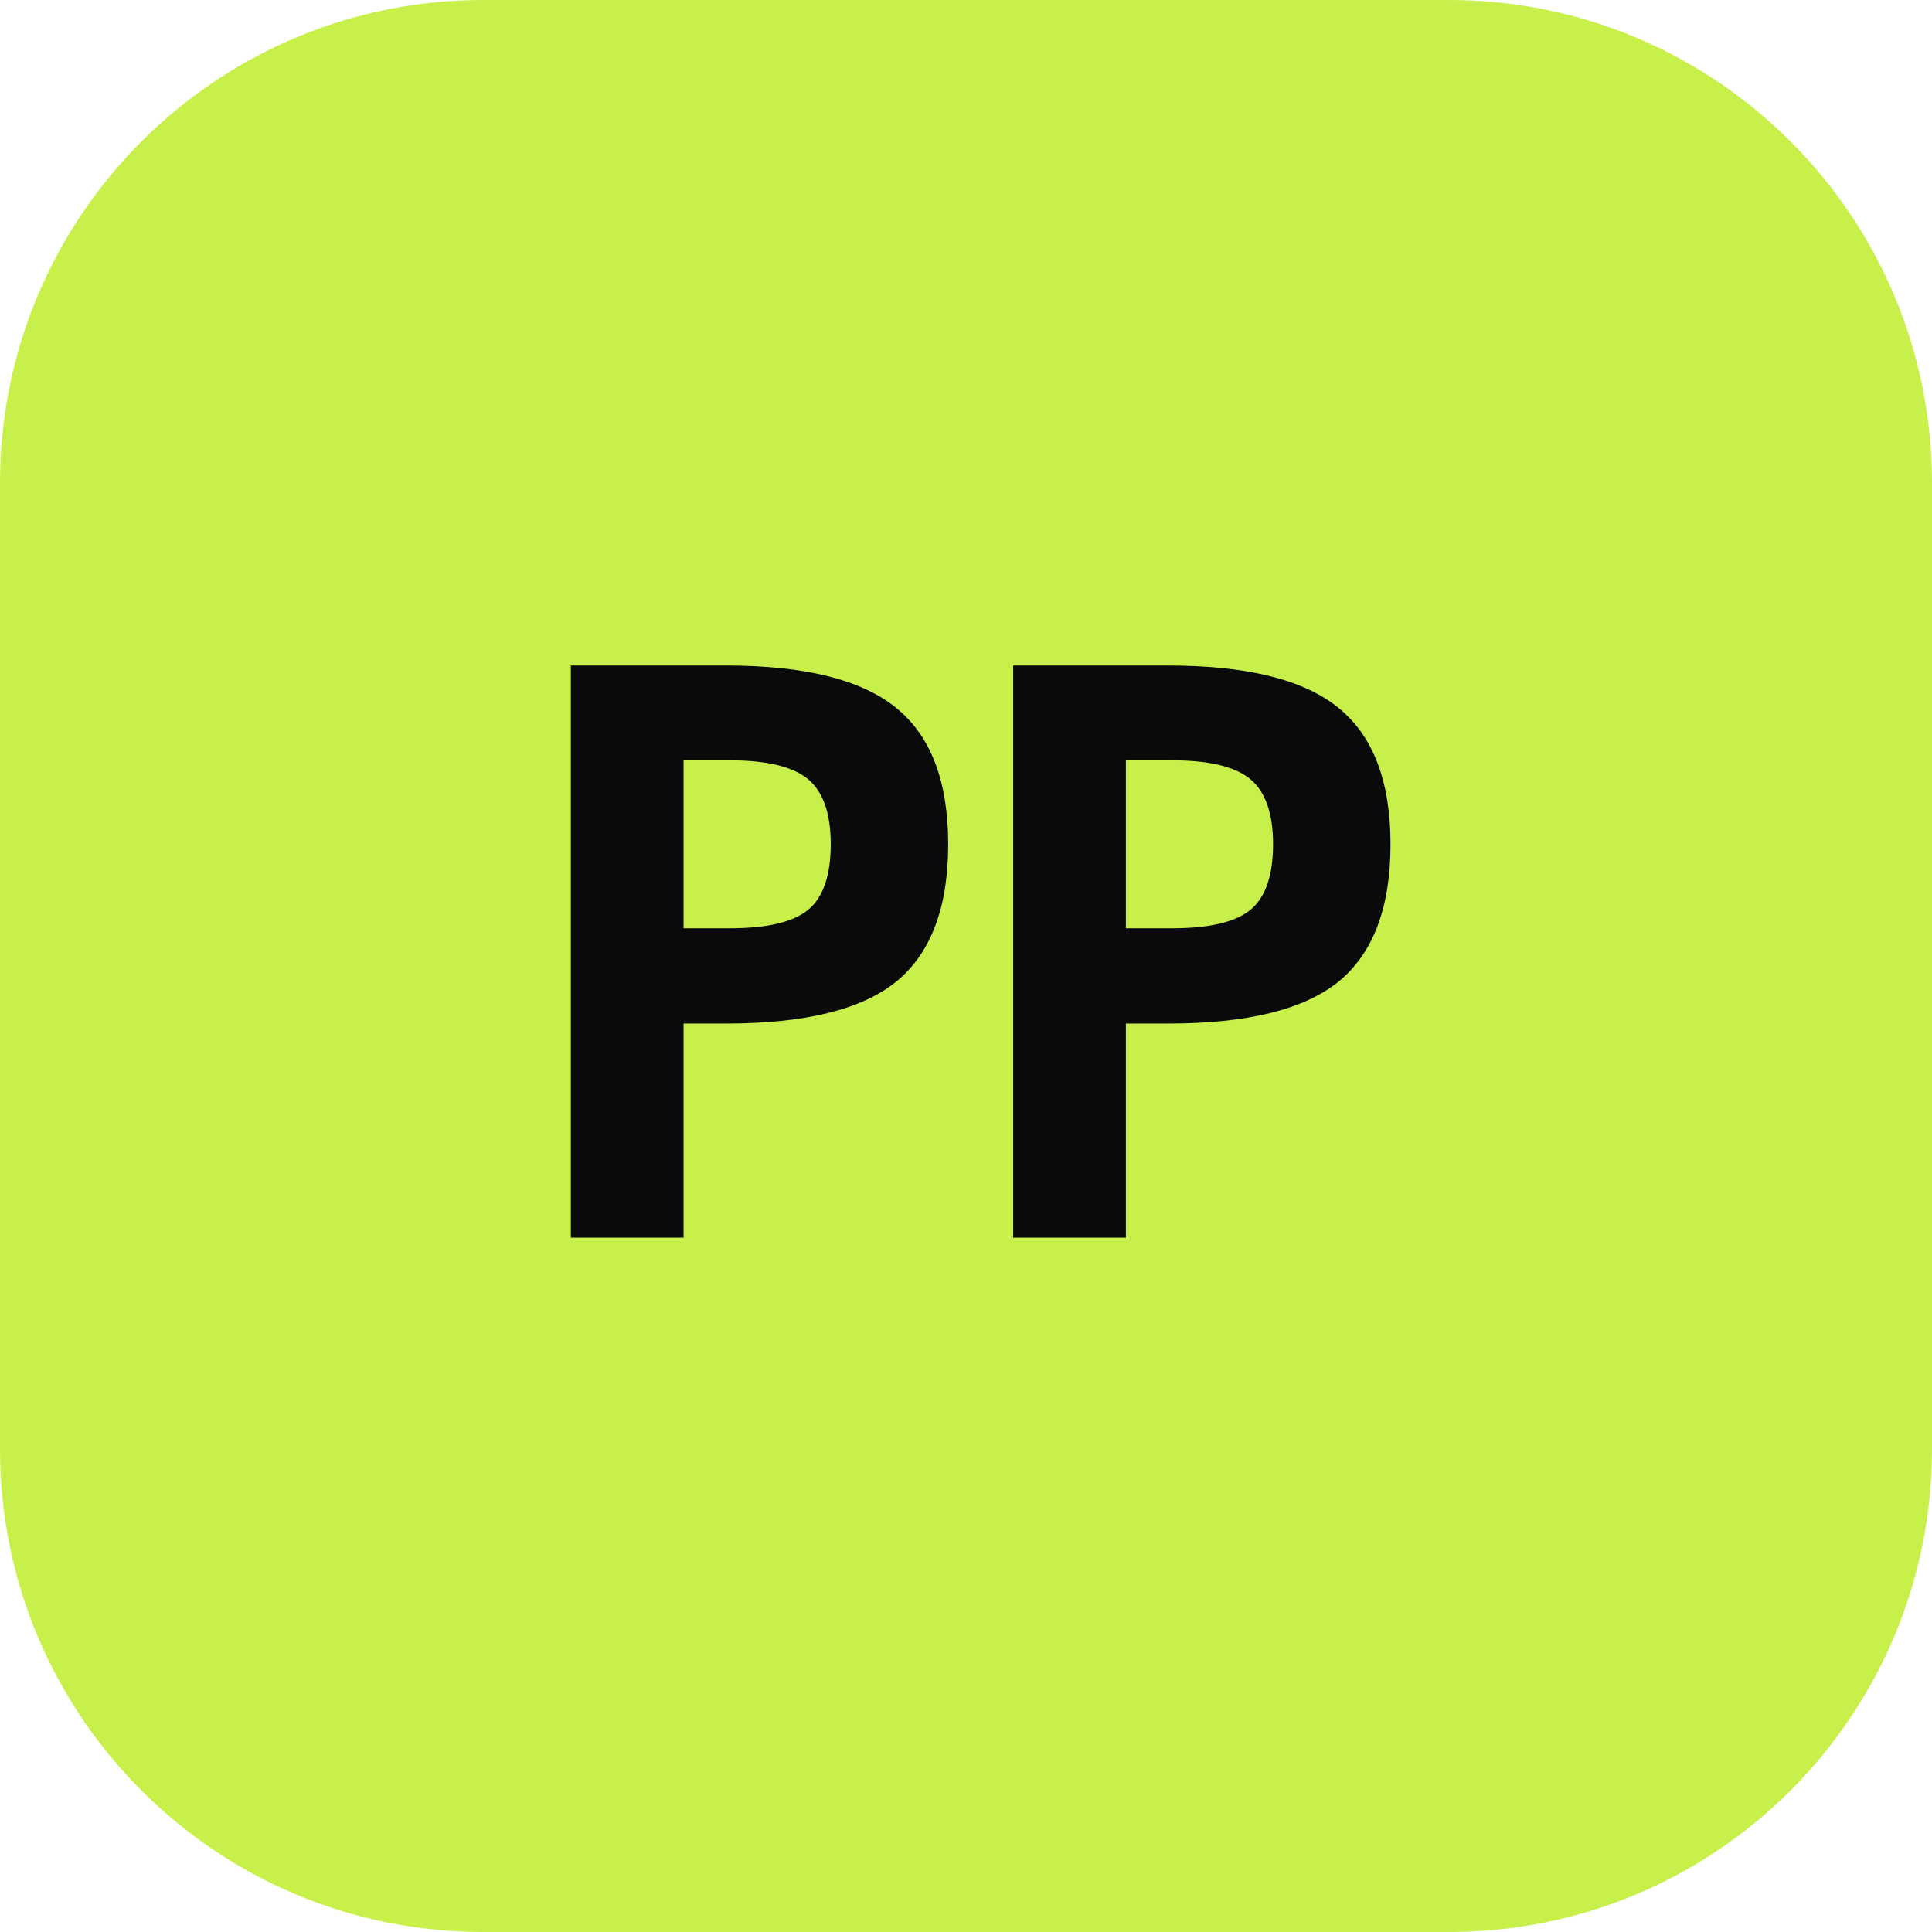
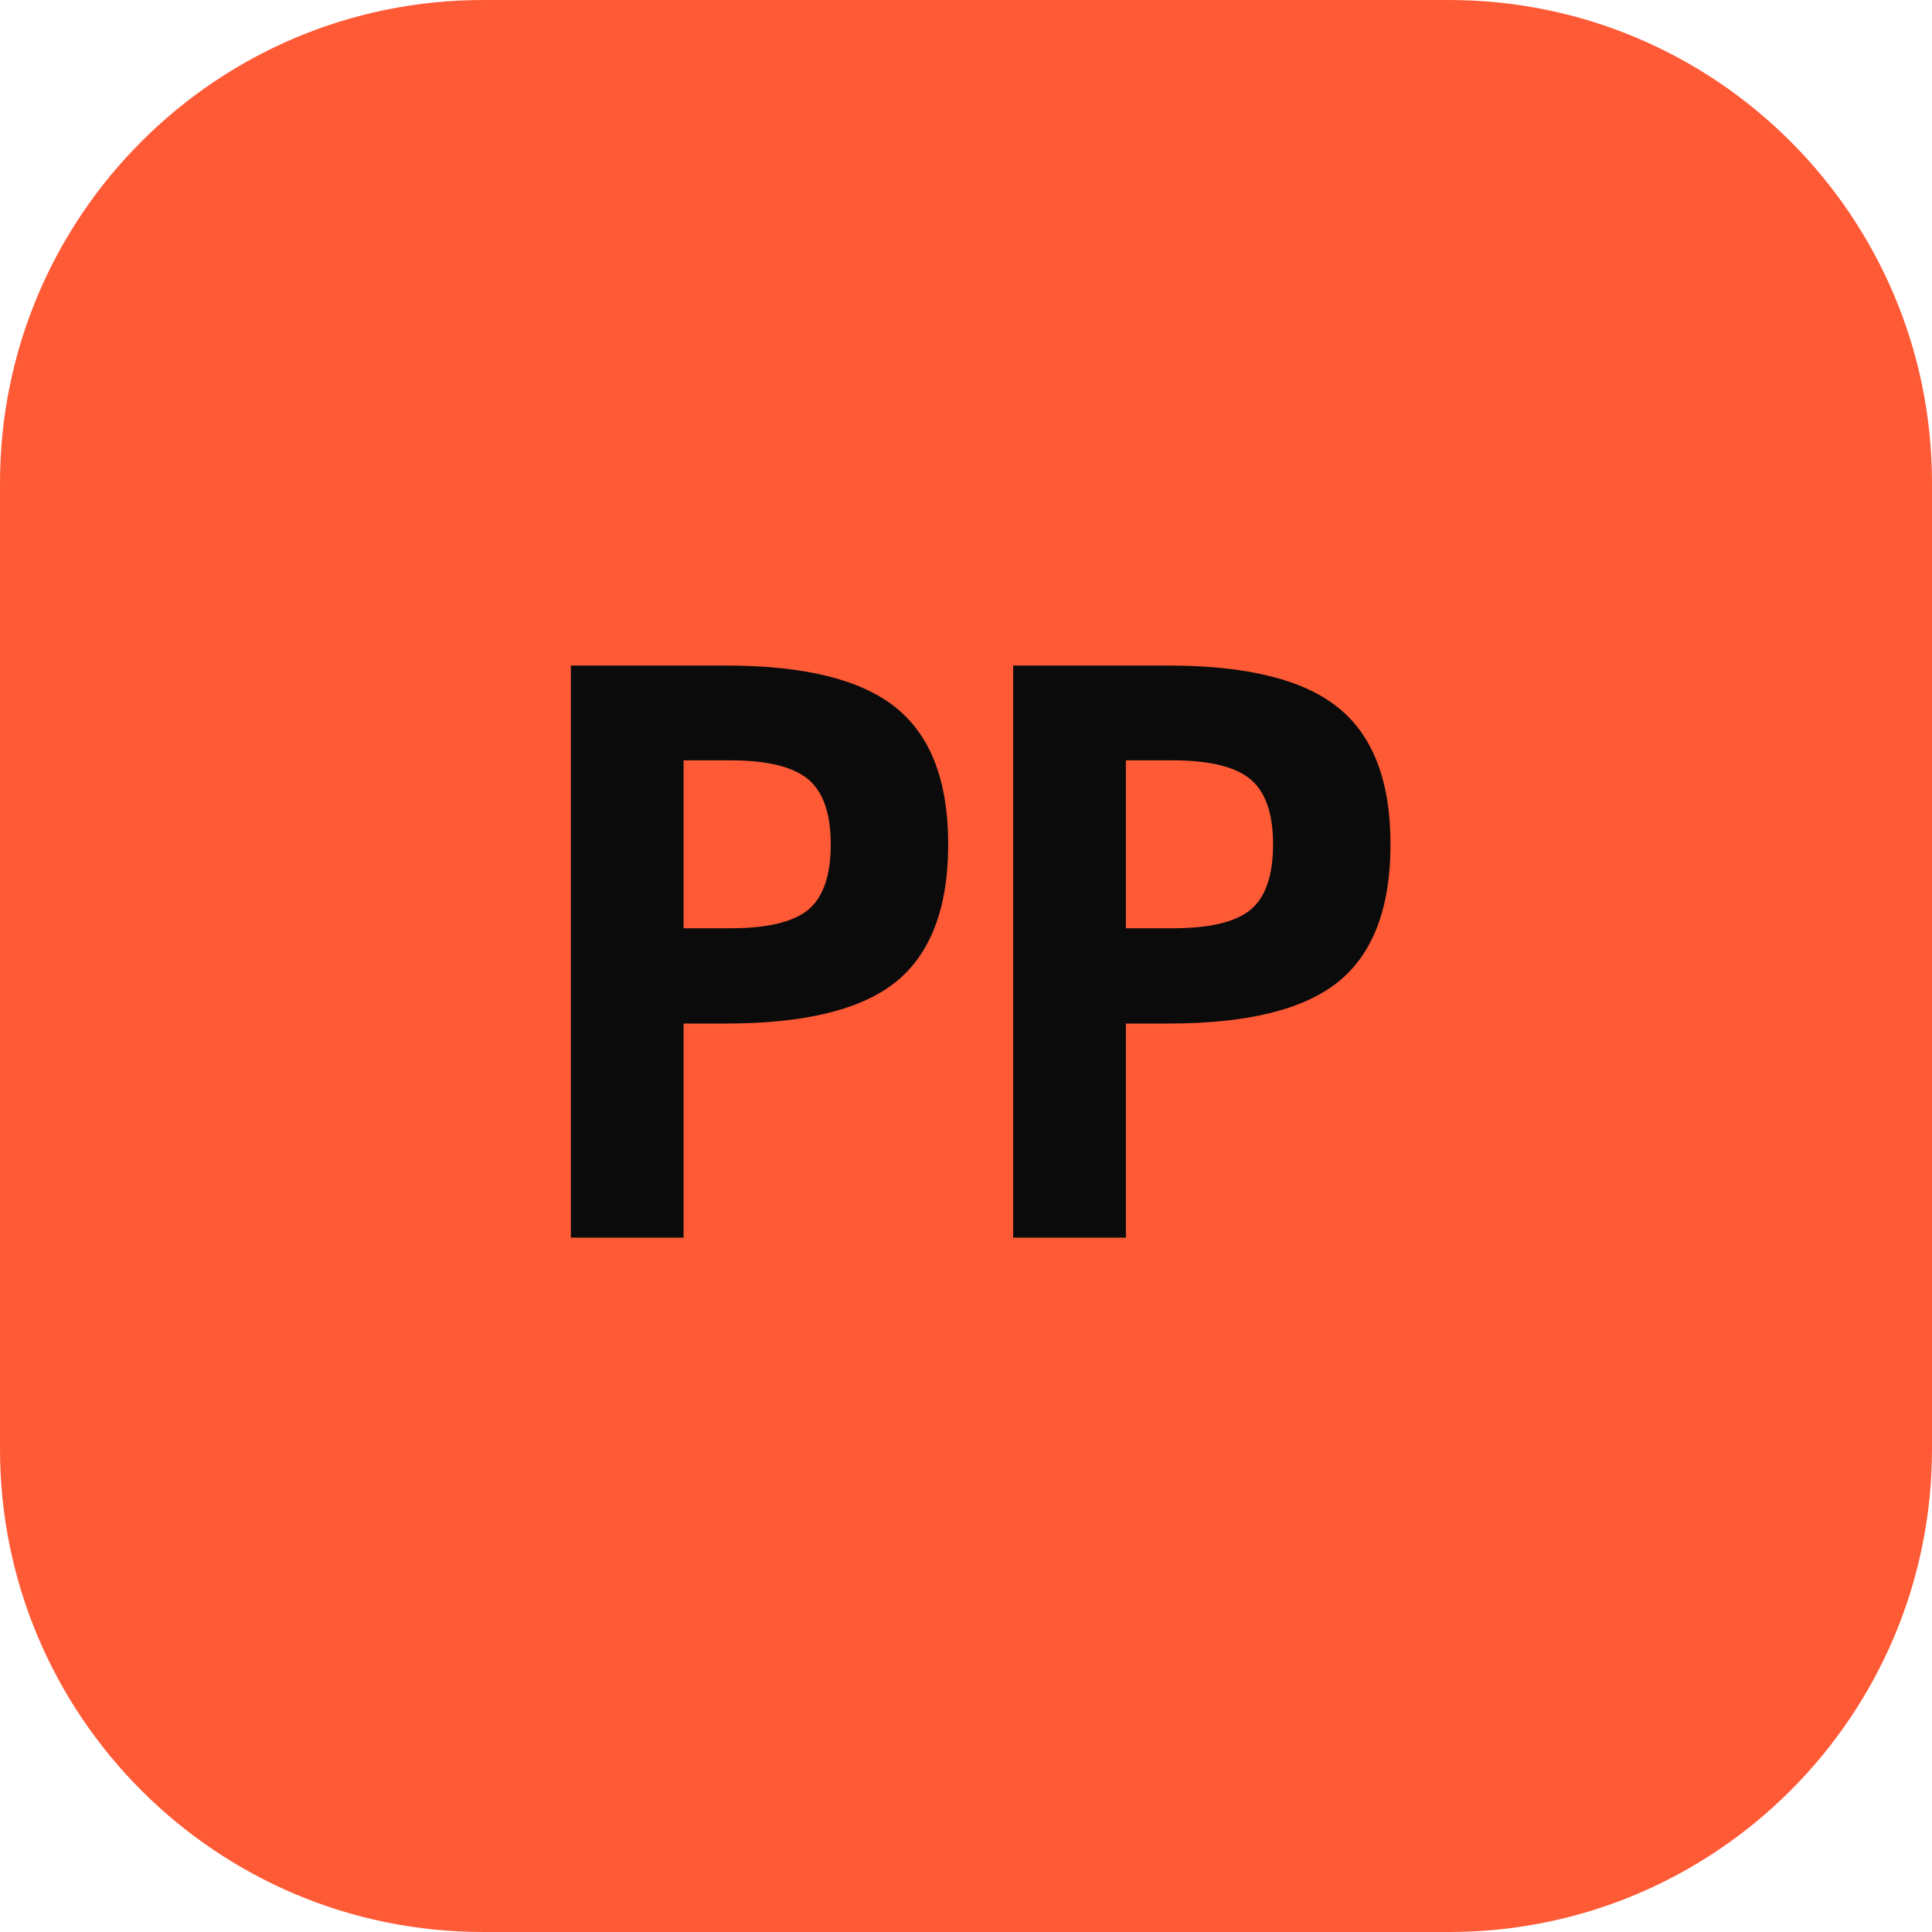
<svg xmlns="http://www.w3.org/2000/svg" viewBox="0 0 64 64">
-   <rect width="64" height="64" rx="16" fill="#c8f04a" />
-   <text x="32" y="41" text-anchor="middle" font-family="JetBrains Mono, Menlo, Consolas, monospace" font-size="26" font-weight="700" fill="#0a0a0b" letter-spacing="-1">PP</text>
+   <rect width="64" height="64" rx="16" fill="#ff5a36" />
+   <text x="32" y="41" text-anchor="middle" font-family="JetBrains Mono, Menlo, Consolas, monospace" font-size="26" font-weight="700" fill="#0b0b0c" letter-spacing="-1">PP</text>
</svg>
